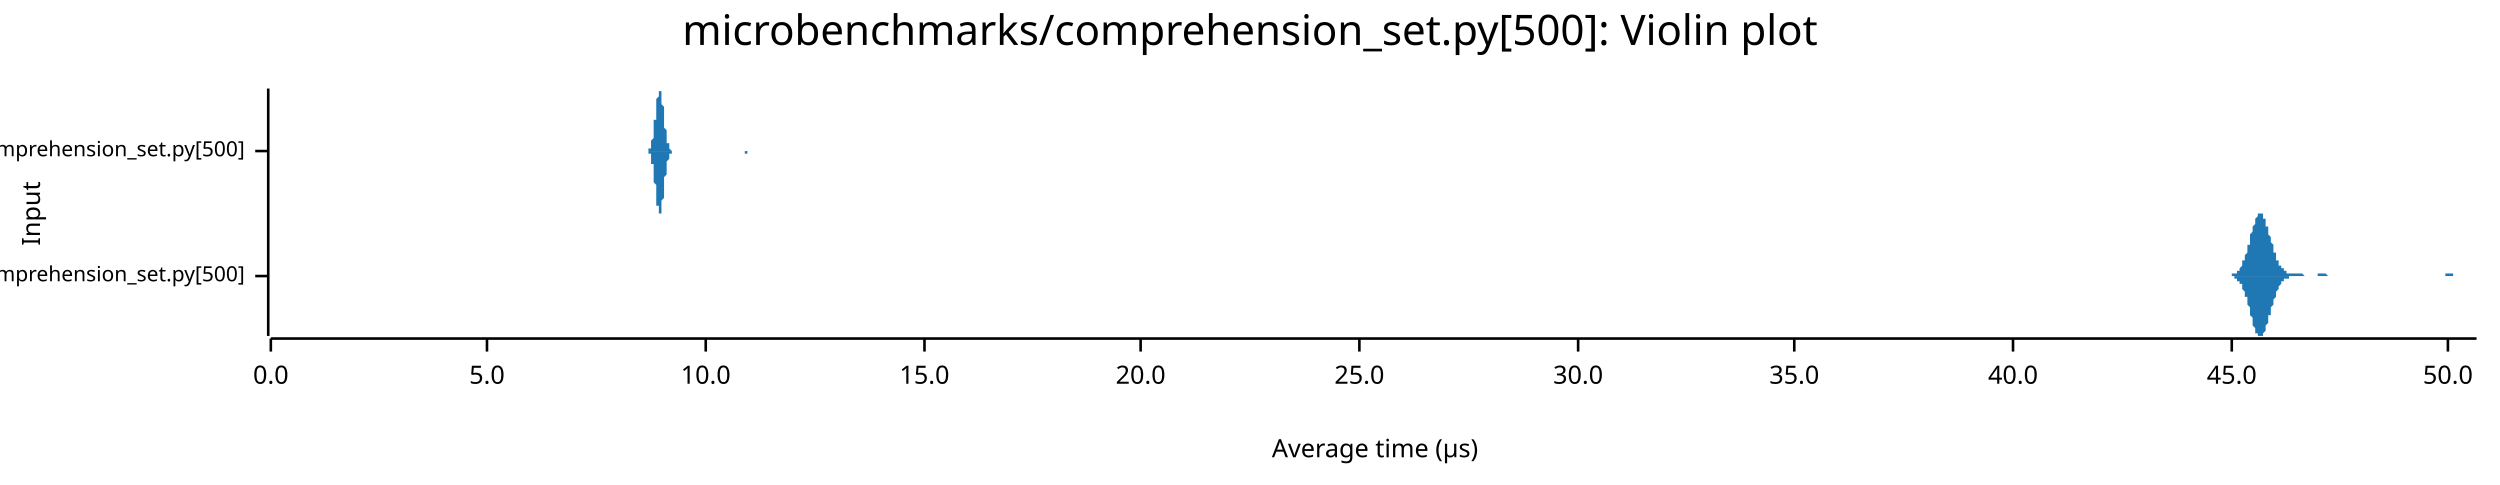
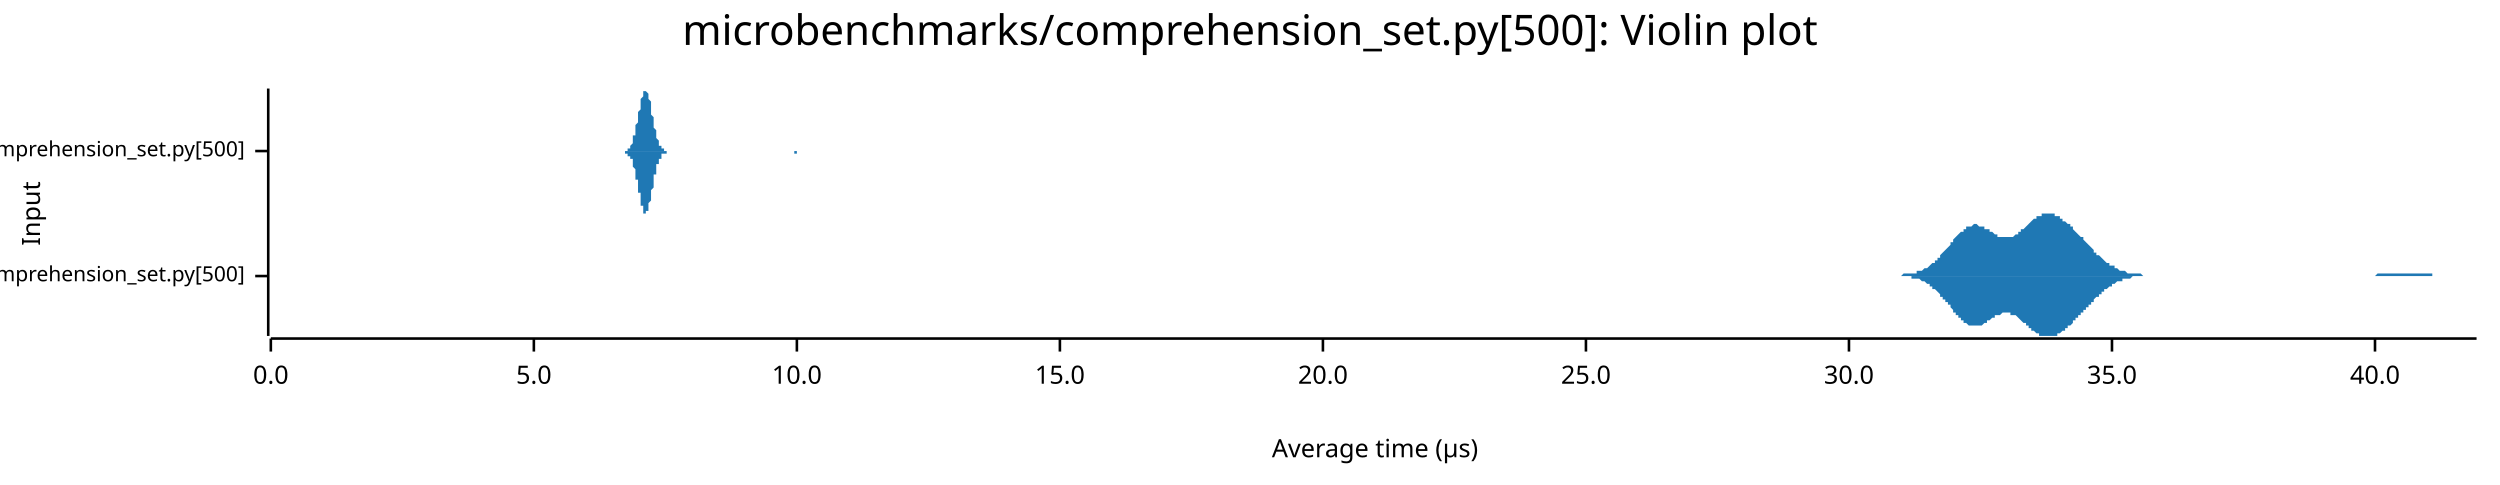
<svg xmlns="http://www.w3.org/2000/svg" width="960" height="186" viewBox="0 0 960 186">
  <text x="480" y="5" dy="0.76em" text-anchor="middle" font-family="sans-serif" font-size="16.129" opacity="1" fill="#000000">
microbenchmarks/comprehension_set.py[500]: Violin plot
</text>
  <text x="8" y="82" dy="0.76em" text-anchor="middle" font-family="sans-serif" font-size="9.677" opacity="1" fill="#000000" transform="rotate(270, 8, 82)">
Input
</text>
  <text x="528" y="178" dy="-0.5ex" text-anchor="middle" font-family="sans-serif" font-size="9.677" opacity="1" fill="#000000">
Average time (µs)
</text>
  <polyline fill="none" opacity="1" stroke="#000000" stroke-width="1" points="103,34 103,129 " />
  <text x="94" y="106" dy="0.5ex" text-anchor="end" font-family="sans-serif" font-size="8.065" opacity="1" fill="#000000">
microbenchmarks/rustpython/comprehension_set.py[500]
</text>
  <polyline fill="none" opacity="1" stroke="#000000" stroke-width="1" points="98,106 103,106 " />
  <text x="94" y="58" dy="0.5ex" text-anchor="end" font-family="sans-serif" font-size="8.065" opacity="1" fill="#000000">
microbenchmarks/cpython/comprehension_set.py[500]
</text>
  <polyline fill="none" opacity="1" stroke="#000000" stroke-width="1" points="98,58 103,58 " />
  <polyline fill="none" opacity="1" stroke="#000000" stroke-width="1" points="104,130 951,130 " />
  <text x="104" y="140" dy="0.76em" text-anchor="middle" font-family="sans-serif" font-size="9.677" opacity="1" fill="#000000">
0.0
</text>
  <polyline fill="none" opacity="1" stroke="#000000" stroke-width="1" points="104,130 104,135 " />
-   <text x="187" y="140" dy="0.76em" text-anchor="middle" font-family="sans-serif" font-size="9.677" opacity="1" fill="#000000">
+   <text x="205" y="140" dy="0.76em" text-anchor="middle" font-family="sans-serif" font-size="9.677" opacity="1" fill="#000000">
5.0
</text>
-   <polyline fill="none" opacity="1" stroke="#000000" stroke-width="1" points="187,130 187,135 " />
-   <text x="271" y="140" dy="0.76em" text-anchor="middle" font-family="sans-serif" font-size="9.677" opacity="1" fill="#000000">
+   <polyline fill="none" opacity="1" stroke="#000000" stroke-width="1" points="205,130 205,135 " />
+   <text x="306" y="140" dy="0.76em" text-anchor="middle" font-family="sans-serif" font-size="9.677" opacity="1" fill="#000000">
10.0
</text>
-   <polyline fill="none" opacity="1" stroke="#000000" stroke-width="1" points="271,130 271,135 " />
-   <text x="355" y="140" dy="0.76em" text-anchor="middle" font-family="sans-serif" font-size="9.677" opacity="1" fill="#000000">
+   <polyline fill="none" opacity="1" stroke="#000000" stroke-width="1" points="306,130 306,135 " />
+   <text x="407" y="140" dy="0.76em" text-anchor="middle" font-family="sans-serif" font-size="9.677" opacity="1" fill="#000000">
15.0
</text>
-   <polyline fill="none" opacity="1" stroke="#000000" stroke-width="1" points="355,130 355,135 " />
-   <text x="438" y="140" dy="0.76em" text-anchor="middle" font-family="sans-serif" font-size="9.677" opacity="1" fill="#000000">
+   <polyline fill="none" opacity="1" stroke="#000000" stroke-width="1" points="407,130 407,135 " />
+   <text x="508" y="140" dy="0.76em" text-anchor="middle" font-family="sans-serif" font-size="9.677" opacity="1" fill="#000000">
20.0
</text>
-   <polyline fill="none" opacity="1" stroke="#000000" stroke-width="1" points="438,130 438,135 " />
-   <text x="522" y="140" dy="0.76em" text-anchor="middle" font-family="sans-serif" font-size="9.677" opacity="1" fill="#000000">
+   <polyline fill="none" opacity="1" stroke="#000000" stroke-width="1" points="508,130 508,135 " />
+   <text x="609" y="140" dy="0.76em" text-anchor="middle" font-family="sans-serif" font-size="9.677" opacity="1" fill="#000000">
25.0
</text>
-   <polyline fill="none" opacity="1" stroke="#000000" stroke-width="1" points="522,130 522,135 " />
-   <text x="606" y="140" dy="0.76em" text-anchor="middle" font-family="sans-serif" font-size="9.677" opacity="1" fill="#000000">
+   <polyline fill="none" opacity="1" stroke="#000000" stroke-width="1" points="609,130 609,135 " />
+   <text x="710" y="140" dy="0.76em" text-anchor="middle" font-family="sans-serif" font-size="9.677" opacity="1" fill="#000000">
30.0
</text>
-   <polyline fill="none" opacity="1" stroke="#000000" stroke-width="1" points="606,130 606,135 " />
-   <text x="689" y="140" dy="0.76em" text-anchor="middle" font-family="sans-serif" font-size="9.677" opacity="1" fill="#000000">
+   <polyline fill="none" opacity="1" stroke="#000000" stroke-width="1" points="710,130 710,135 " />
+   <text x="811" y="140" dy="0.76em" text-anchor="middle" font-family="sans-serif" font-size="9.677" opacity="1" fill="#000000">
35.0
</text>
-   <polyline fill="none" opacity="1" stroke="#000000" stroke-width="1" points="689,130 689,135 " />
-   <text x="773" y="140" dy="0.76em" text-anchor="middle" font-family="sans-serif" font-size="9.677" opacity="1" fill="#000000">
+   <polyline fill="none" opacity="1" stroke="#000000" stroke-width="1" points="811,130 811,135 " />
+   <text x="912" y="140" dy="0.76em" text-anchor="middle" font-family="sans-serif" font-size="9.677" opacity="1" fill="#000000">
40.0
</text>
-   <polyline fill="none" opacity="1" stroke="#000000" stroke-width="1" points="773,130 773,135 " />
-   <text x="857" y="140" dy="0.76em" text-anchor="middle" font-family="sans-serif" font-size="9.677" opacity="1" fill="#000000">
- 45.0
- </text>
-   <polyline fill="none" opacity="1" stroke="#000000" stroke-width="1" points="857,130 857,135 " />
-   <text x="940" y="140" dy="0.76em" text-anchor="middle" font-family="sans-serif" font-size="9.677" opacity="1" fill="#000000">
- 50.0
- </text>
-   <polyline fill="none" opacity="1" stroke="#000000" stroke-width="1" points="940,130 940,135 " />
-   <polygon opacity="1" fill="#1F78B4" points="855,106 855,106 855,106 855,106 855,106 856,106 856,106 856,106 856,106 856,106 857,106 857,105 857,105 857,105 857,105 858,105 858,105 858,105 858,105 858,105 859,105 859,105 859,104 859,104 859,104 859,104 860,104 860,103 860,103 860,103 860,103 861,102 861,102 861,101 861,101 861,100 862,100 862,99 862,99 862,98 862,98 863,97 863,96 863,96 863,95 863,94 864,94 864,93 864,92 864,91 864,91 864,90 865,89 865,89 865,88 865,87 865,87 866,86 866,85 866,85 866,84 866,84 867,83 867,83 867,83 867,82 867,82 868,82 868,82 868,82 868,82 868,82 869,82 869,83 869,83 869,83 869,84 869,84 870,84 870,85 870,85 870,86 870,87 871,87 871,88 871,89 871,89 871,90 872,91 872,91 872,92 872,93 872,93 873,94 873,95 873,95 873,96 873,97 874,97 874,98 874,98 874,99 874,99 874,100 875,100 875,101 875,101 875,101 875,102 876,102 876,102 876,103 876,103 876,103 877,103 877,104 877,104 877,104 877,104 878,104 878,104 878,104 878,105 878,105 879,105 879,105 879,105 879,105 879,105 879,105 880,105 880,105 880,105 880,105 880,105 881,105 881,105 881,105 881,105 881,105 882,105 882,105 882,105 882,105 882,105 883,105 883,105 883,105 883,105 883,105 883,105 884,105 884,105 884,105 884,105 884,105 885,106 885,106 885,106 885,106 885,106 886,106 886,106 886,106 886,106 886,106 887,106 887,106 887,106 887,106 887,106 888,106 888,106 888,106 888,106 888,106 888,106 889,106 889,106 889,106 889,106 889,106 890,106 890,105 890,105 890,105 890,105 891,105 891,105 891,105 891,105 891,105 892,105 892,105 892,105 892,105 892,105 893,105 893,105 893,105 893,105 893,105 893,105 894,106 894,106 894,106 894,106 894,106 895,106 895,106 895,106 895,106 895,106 896,106 896,106 896,106 896,106 896,106 897,106 897,106 897,106 897,106 897,106 898,106 898,106 898,106 898,106 898,106 898,106 899,106 899,106 899,106 899,106 899,106 900,106 900,106 900,106 900,106 900,106 901,106 901,106 901,106 901,106 901,106 902,106 902,106 902,106 902,106 902,106 903,106 903,106 903,106 903,106 903,106 903,106 904,106 904,106 904,106 904,106 904,106 905,106 905,106 905,106 905,106 905,106 906,106 906,106 906,106 906,106 906,106 907,106 907,106 907,106 907,106 907,106 907,106 908,106 908,106 908,106 908,106 908,106 909,106 909,106 909,106 909,106 909,106 910,106 910,106 910,106 910,106 910,106 911,106 911,106 911,106 911,106 911,106 912,106 912,106 912,106 912,106 912,106 912,106 913,106 913,106 913,106 913,106 913,106 914,106 914,106 914,106 914,106 914,106 915,106 915,106 915,106 915,106 915,106 916,106 916,106 916,106 916,106 916,106 917,106 917,106 917,106 917,106 917,106 917,106 918,106 918,106 918,106 918,106 918,106 919,106 919,106 919,106 919,106 919,106 920,106 920,106 920,106 920,106 920,106 921,106 921,106 921,106 921,106 921,106 922,106 922,106 922,106 922,106 922,106 922,106 923,106 923,106 923,106 923,106 923,106 924,106 924,106 924,106 924,106 924,106 925,106 925,106 925,106 925,106 925,106 926,106 926,106 926,106 926,106 926,106 927,106 927,106 927,106 927,106 927,106 927,106 928,106 928,106 928,106 928,106 928,106 929,106 929,106 929,106 929,106 929,106 930,106 930,106 930,106 930,106 930,106 931,106 931,106 931,106 931,106 931,106 931,106 932,106 932,106 932,106 932,106 932,106 933,106 933,106 933,106 933,106 933,106 934,106 934,106 934,106 934,106 934,106 935,106 935,106 935,106 935,106 935,106 936,106 936,106 936,106 936,106 936,106 936,106 937,106 937,106 937,106 937,106 937,106 938,106 938,106 938,106 938,106 938,106 939,106 939,106 939,105 939,105 939,105 940,105 940,105 940,105 940,105 940,105 941,105 941,105 941,105 941,105 941,105 941,105 942,105 942,105 942,105 942,106 942,106 943,106 943,106 943,106 943,106 943,106 944,106 944,106 944,106 944,106 944,106 945,106 945,106 945,106 945,106 945,106 946,106 946,106 946,106 946,106 946,106 946,106 947,106 947,106 947,106 947,106 947,106 948,106 948,106 948,106 948,106 948,106 949,106 949,106 949,106 949,106 949,106 950,106 950,106 950,106 950,106 950,106 951,106 951,106 855,106 " />
-   <polygon opacity="1" fill="#1F78B4" points="855,106 855,106 855,106 855,106 855,106 856,106 856,106 856,106 856,106 856,106 857,106 857,106 857,106 857,106 857,106 858,106 858,106 858,106 858,107 858,107 859,107 859,107 859,107 859,107 859,107 859,108 860,108 860,108 860,108 860,109 860,109 861,109 861,110 861,110 861,111 861,111 862,112 862,112 862,113 862,113 862,114 863,114 863,115 863,116 863,116 863,117 864,118 864,119 864,119 864,120 864,121 864,121 865,122 865,123 865,124 865,124 865,125 866,126 866,126 866,127 866,127 866,128 867,128 867,129 867,129 867,129 867,129 868,129 868,129 868,129 868,129 868,129 869,129 869,129 869,129 869,128 869,128 869,128 870,127 870,127 870,126 870,125 870,125 871,124 871,124 871,123 871,122 871,121 872,121 872,120 872,119 872,119 872,118 873,117 873,117 873,116 873,115 873,115 874,114 874,114 874,113 874,113 874,112 874,112 875,111 875,111 875,110 875,110 875,110 876,109 876,109 876,109 876,109 876,108 877,108 877,108 877,108 877,108 877,107 878,107 878,107 878,107 878,107 878,107 879,107 879,107 879,107 879,107 879,106 879,106 880,106 880,106 880,106 880,106 880,106 881,106 881,106 881,106 881,106 881,106 882,106 882,106 882,106 882,106 882,106 883,106 883,106 883,106 883,106 883,106 883,106 884,106 884,106 884,106 884,106 884,106 885,106 885,106 885,106 885,106 885,106 886,106 886,106 886,106 886,106 886,106 887,106 887,106 887,106 887,106 887,106 888,106 888,106 888,106 888,106 888,106 888,106 889,106 889,106 889,106 889,106 889,106 890,106 890,106 890,106 890,106 890,106 891,106 891,106 891,106 891,106 891,106 892,106 892,106 892,106 892,106 892,106 893,106 893,106 893,106 893,106 893,106 893,106 894,106 894,106 894,106 894,106 894,106 895,106 895,106 895,106 895,106 895,106 896,106 896,106 896,106 896,106 896,106 897,106 897,106 897,106 897,106 897,106 898,106 898,106 898,106 898,106 898,106 898,106 899,106 899,106 899,106 899,106 899,106 900,106 900,106 900,106 900,106 900,106 901,106 901,106 901,106 901,106 901,106 902,106 902,106 902,106 902,106 902,106 903,106 903,106 903,106 903,106 903,106 903,106 904,106 904,106 904,106 904,106 904,106 905,106 905,106 905,106 905,106 905,106 906,106 906,106 906,106 906,106 906,106 907,106 907,106 907,106 907,106 907,106 907,106 908,106 908,106 908,106 908,106 908,106 909,106 909,106 909,106 909,106 909,106 910,106 910,106 910,106 910,106 910,106 911,106 911,106 911,106 911,106 911,106 912,106 912,106 912,106 912,106 912,106 912,106 913,106 913,106 913,106 913,106 913,106 914,106 914,106 914,106 914,106 914,106 915,106 915,106 915,106 915,106 915,106 916,106 916,106 916,106 916,106 916,106 917,106 917,106 917,106 917,106 917,106 917,106 918,106 918,106 918,106 918,106 918,106 919,106 919,106 919,106 919,106 919,106 920,106 920,106 920,106 920,106 920,106 921,106 921,106 921,106 921,106 921,106 922,106 922,106 922,106 922,106 922,106 922,106 923,106 923,106 923,106 923,106 923,106 924,106 924,106 924,106 924,106 924,106 925,106 925,106 925,106 925,106 925,106 926,106 926,106 926,106 926,106 926,106 927,106 927,106 927,106 927,106 927,106 927,106 928,106 928,106 928,106 928,106 928,106 929,106 929,106 929,106 929,106 929,106 930,106 930,106 930,106 930,106 930,106 931,106 931,106 931,106 931,106 931,106 931,106 932,106 932,106 932,106 932,106 932,106 933,106 933,106 933,106 933,106 933,106 934,106 934,106 934,106 934,106 934,106 935,106 935,106 935,106 935,106 935,106 936,106 936,106 936,106 936,106 936,106 936,106 937,106 937,106 937,106 937,106 937,106 938,106 938,106 938,106 938,106 938,106 939,106 939,106 939,106 939,106 939,106 940,106 940,106 940,106 940,106 940,106 941,106 941,106 941,106 941,106 941,106 941,106 942,106 942,106 942,106 942,106 942,106 943,106 943,106 943,106 943,106 943,106 944,106 944,106 944,106 944,106 944,106 945,106 945,106 945,106 945,106 945,106 946,106 946,106 946,106 946,106 946,106 946,106 947,106 947,106 947,106 947,106 947,106 948,106 948,106 948,106 948,106 948,106 949,106 949,106 949,106 949,106 949,106 950,106 950,106 950,106 950,106 950,106 951,106 951,106 855,106 " />
-   <polygon opacity="1" fill="#1F78B4" points="248,58 248,58 248,58 248,58 248,58 248,58 248,58 248,58 248,58 248,58 249,58 249,58 249,58 249,58 249,58 249,58 249,58 249,58 249,57 249,57 249,57 250,57 250,57 250,57 250,56 250,56 250,56 250,56 250,55 250,55 250,55 250,54 250,54 251,53 251,53 251,52 251,52 251,51 251,51 251,50 251,49 251,49 251,48 251,47 251,46 252,46 252,45 252,44 252,43 252,43 252,42 252,41 252,40 252,40 252,39 252,38 252,38 253,37 253,37 253,36 253,36 253,35 253,35 253,35 253,35 253,35 253,34 253,35 254,35 254,35 254,35 254,35 254,36 254,36 254,37 254,37 254,38 254,39 254,39 254,40 255,41 255,41 255,42 255,43 255,44 255,44 255,45 255,46 255,47 255,48 255,48 255,49 256,50 256,50 256,51 256,52 256,52 256,53 256,53 256,54 256,54 256,54 256,55 257,55 257,56 257,56 257,56 257,56 257,57 257,57 257,57 257,57 257,57 257,57 257,57 258,58 258,58 258,58 258,58 258,58 258,58 258,58 258,58 258,58 258,58 258,58 258,58 259,58 259,58 259,58 259,58 259,58 259,58 259,58 259,58 259,58 259,58 259,58 259,58 260,58 260,58 260,58 260,58 260,58 260,58 260,58 260,58 260,58 260,58 260,58 261,58 261,58 261,58 261,58 261,58 261,58 261,58 261,58 261,58 261,58 261,58 261,58 262,58 262,58 262,58 262,58 262,58 262,58 262,58 262,58 262,58 262,58 262,58 262,58 263,58 263,58 263,58 263,58 263,58 263,58 263,58 263,58 263,58 263,58 263,58 264,58 264,58 264,58 264,58 264,58 264,58 264,58 264,58 264,58 264,58 264,58 264,58 265,58 265,58 265,58 265,58 265,58 265,58 265,58 265,58 265,58 265,58 265,58 265,58 266,58 266,58 266,58 266,58 266,58 266,58 266,58 266,58 266,58 266,58 266,58 266,58 267,58 267,58 267,58 267,58 267,58 267,58 267,58 267,58 267,58 267,58 267,58 268,58 268,58 268,58 268,58 268,58 268,58 268,58 268,58 268,58 268,58 268,58 268,58 269,58 269,58 269,58 269,58 269,58 269,58 269,58 269,58 269,58 269,58 269,58 269,58 270,58 270,58 270,58 270,58 270,58 270,58 270,58 270,58 270,58 270,58 270,58 271,58 271,58 271,58 271,58 271,58 271,58 271,58 271,58 271,58 271,58 271,58 271,58 272,58 272,58 272,58 272,58 272,58 272,58 272,58 272,58 272,58 272,58 272,58 272,58 273,58 273,58 273,58 273,58 273,58 273,58 273,58 273,58 273,58 273,58 273,58 273,58 274,58 274,58 274,58 274,58 274,58 274,58 274,58 274,58 274,58 274,58 274,58 275,58 275,58 275,58 275,58 275,58 275,58 275,58 275,58 275,58 275,58 275,58 275,58 276,58 276,58 276,58 276,58 276,58 276,58 276,58 276,58 276,58 276,58 276,58 276,58 277,58 277,58 277,58 277,58 277,58 277,58 277,58 277,58 277,58 277,58 277,58 278,58 278,58 278,58 278,58 278,58 278,58 278,58 278,58 278,58 278,58 278,58 278,58 279,58 279,58 279,58 279,58 279,58 279,58 279,58 279,58 279,58 279,58 279,58 279,58 280,58 280,58 280,58 280,58 280,58 280,58 280,58 280,58 280,58 280,58 280,58 280,58 281,58 281,58 281,58 281,58 281,58 281,58 281,58 281,58 281,58 281,58 281,58 282,58 282,58 282,58 282,58 282,58 282,58 282,58 282,58 282,58 282,58 282,58 282,58 283,58 283,58 283,58 283,58 283,58 283,58 283,58 283,58 283,58 283,58 283,58 283,58 284,58 284,58 284,58 284,58 284,58 284,58 284,58 284,58 284,58 284,58 284,58 285,58 285,58 285,58 285,58 285,58 285,58 285,58 285,58 285,58 285,58 285,58 285,58 286,58 286,58 286,58 286,58 286,58 286,58 286,58 286,58 286,58 286,58 286,58 286,58 287,58 287,58 287,58 287,58 287,58 287,58 287,58 287,58 287,58 287,58 287,58 288,58 288,58 288,58 288,58 288,58 288,58 288,58 288,58 288,58 288,58 288,58 288,58 289,58 289,58 289,58 289,58 289,58 289,58 289,58 289,58 289,58 289,58 289,58 289,58 290,58 290,58 290,58 290,58 290,58 290,58 290,58 290,58 290,58 290,58 290,58 248,58 " />
-   <polygon opacity="1" fill="#1F78B4" points="248,58 248,58 248,58 248,58 248,58 248,58 248,58 248,58 248,58 248,58 249,58 249,59 249,59 249,59 249,59 249,59 249,59 249,59 249,59 249,59 249,59 250,59 250,60 250,60 250,60 250,60 250,61 250,61 250,61 250,61 250,62 250,62 250,63 251,63 251,64 251,64 251,65 251,65 251,66 251,66 251,67 251,68 251,69 251,69 251,70 252,71 252,72 252,72 252,73 252,74 252,75 252,75 252,76 252,77 252,78 252,78 252,79 253,79 253,80 253,80 253,81 253,81 253,81 253,82 253,82 253,82 253,82 253,82 254,82 254,82 254,81 254,81 254,81 254,80 254,80 254,79 254,79 254,78 254,77 254,77 255,76 255,75 255,74 255,74 255,73 255,72 255,71 255,70 255,70 255,69 255,68 255,68 256,67 256,66 256,66 256,65 256,64 256,64 256,63 256,63 256,62 256,62 256,62 257,61 257,61 257,61 257,60 257,60 257,60 257,60 257,60 257,59 257,59 257,59 257,59 258,59 258,59 258,59 258,59 258,59 258,59 258,59 258,58 258,58 258,58 258,58 258,58 259,58 259,58 259,58 259,58 259,58 259,58 259,58 259,58 259,58 259,58 259,58 259,58 260,58 260,58 260,58 260,58 260,58 260,58 260,58 260,58 260,58 260,58 260,58 261,58 261,58 261,58 261,58 261,58 261,58 261,58 261,58 261,58 261,58 261,58 261,58 262,58 262,58 262,58 262,58 262,58 262,58 262,58 262,58 262,58 262,58 262,58 262,58 263,58 263,58 263,58 263,58 263,58 263,58 263,58 263,58 263,58 263,58 263,58 264,58 264,58 264,58 264,58 264,58 264,58 264,58 264,58 264,58 264,58 264,58 264,58 265,58 265,58 265,58 265,58 265,58 265,58 265,58 265,58 265,58 265,58 265,58 265,58 266,58 266,58 266,58 266,58 266,58 266,58 266,58 266,58 266,58 266,58 266,58 266,58 267,58 267,58 267,58 267,58 267,58 267,58 267,58 267,58 267,58 267,58 267,58 268,58 268,58 268,58 268,58 268,58 268,58 268,58 268,58 268,58 268,58 268,58 268,58 269,58 269,58 269,58 269,58 269,58 269,58 269,58 269,58 269,58 269,58 269,58 269,58 270,58 270,58 270,58 270,58 270,58 270,58 270,58 270,58 270,58 270,58 270,58 271,58 271,58 271,58 271,58 271,58 271,58 271,58 271,58 271,58 271,58 271,58 271,58 272,58 272,58 272,58 272,58 272,58 272,58 272,58 272,58 272,58 272,58 272,58 272,58 273,58 273,58 273,58 273,58 273,58 273,58 273,58 273,58 273,58 273,58 273,58 273,58 274,58 274,58 274,58 274,58 274,58 274,58 274,58 274,58 274,58 274,58 274,58 275,58 275,58 275,58 275,58 275,58 275,58 275,58 275,58 275,58 275,58 275,58 275,58 276,58 276,58 276,58 276,58 276,58 276,58 276,58 276,58 276,58 276,58 276,58 276,58 277,58 277,58 277,58 277,58 277,58 277,58 277,58 277,58 277,58 277,58 277,58 278,58 278,58 278,58 278,58 278,58 278,58 278,58 278,58 278,58 278,58 278,58 278,58 279,58 279,58 279,58 279,58 279,58 279,58 279,58 279,58 279,58 279,58 279,58 279,58 280,58 280,58 280,58 280,58 280,58 280,58 280,58 280,58 280,58 280,58 280,58 280,58 281,58 281,58 281,58 281,58 281,58 281,58 281,58 281,58 281,58 281,58 281,58 282,58 282,58 282,58 282,58 282,58 282,58 282,58 282,58 282,58 282,58 282,58 282,58 283,58 283,58 283,58 283,58 283,58 283,58 283,58 283,58 283,58 283,58 283,58 283,58 284,58 284,58 284,58 284,58 284,58 284,58 284,58 284,58 284,58 284,58 284,58 285,58 285,58 285,58 285,58 285,58 285,58 285,58 285,58 285,58 285,58 285,58 285,58 286,58 286,59 286,59 286,59 286,59 286,59 286,59 286,59 286,59 286,59 286,59 286,59 287,59 287,58 287,58 287,58 287,58 287,58 287,58 287,58 287,58 287,58 287,58 288,58 288,58 288,58 288,58 288,58 288,58 288,58 288,58 288,58 288,58 288,58 288,58 289,58 289,58 289,58 289,58 289,58 289,58 289,58 289,58 289,58 289,58 289,58 289,58 290,58 290,58 290,58 290,58 290,58 290,58 290,58 290,58 290,58 290,58 290,58 248,58 " />
+   <polyline fill="none" opacity="1" stroke="#000000" stroke-width="1" points="912,130 912,135 " />
+   <polygon opacity="1" fill="#1F78B4" points="728,106 728,106 729,106 729,106 729,106 730,106 730,106 731,105 731,105 732,105 732,105 733,105 733,105 733,105 734,105 734,105 735,105 735,105 736,105 736,104 737,104 737,104 737,104 738,104 738,104 739,103 739,103 740,103 740,103 741,102 741,102 741,102 742,101 742,101 743,101 743,100 744,100 744,99 745,99 745,98 745,98 746,97 746,97 747,96 747,96 748,95 748,95 749,94 749,93 750,93 750,92 750,92 751,91 751,91 752,90 752,90 753,89 753,89 754,89 754,88 754,88 755,88 755,87 756,87 756,87 757,87 757,87 758,86 758,86 758,86 759,86 759,86 760,87 760,87 761,87 761,87 762,87 762,87 762,88 763,88 763,88 764,88 764,89 765,89 765,89 766,90 766,90 766,90 767,90 767,91 768,91 768,91 769,91 769,91 770,91 770,91 770,91 771,91 771,91 772,91 772,91 773,91 773,91 774,90 774,90 775,90 775,89 775,89 776,89 776,88 777,88 777,88 778,87 778,87 779,86 779,86 779,86 780,85 780,85 781,84 781,84 782,84 782,83 783,83 783,83 783,83 784,83 784,82 785,82 785,82 786,82 786,82 787,82 787,82 787,82 788,82 788,82 789,82 789,83 790,83 790,83 791,83 791,84 791,84 792,84 792,85 793,85 793,85 794,86 794,86 795,86 795,87 796,87 796,88 796,88 797,89 797,89 798,90 798,90 799,91 799,91 800,91 800,92 800,92 801,93 801,93 802,94 802,94 803,95 803,95 804,96 804,96 804,97 805,97 805,98 806,98 806,98 807,99 807,99 808,100 808,100 808,100 809,101 809,101 810,101 810,102 811,102 811,102 812,102 812,103 812,103 813,103 813,103 814,104 814,104 815,104 815,104 816,104 816,104 817,105 817,105 817,105 818,105 818,105 819,105 819,105 820,105 820,105 821,105 821,105 821,105 822,105 822,105 823,106 823,106 824,106 824,106 825,106 825,106 825,106 826,106 826,106 827,106 827,106 828,106 828,106 829,106 829,106 829,106 830,106 830,106 831,106 831,106 832,106 832,106 833,106 833,106 833,106 834,106 834,106 835,106 835,106 836,106 836,106 837,106 837,106 837,106 838,106 838,106 839,106 839,106 840,106 840,106 841,106 841,106 842,106 842,106 842,106 843,106 843,106 844,106 844,106 845,106 845,106 846,106 846,106 846,106 847,106 847,106 848,106 848,106 849,106 849,106 850,106 850,106 850,106 851,106 851,106 852,106 852,106 853,106 853,106 854,106 854,106 854,106 855,106 855,106 856,106 856,106 857,106 857,106 858,106 858,106 858,106 859,106 859,106 860,106 860,106 861,106 861,106 862,106 862,106 863,106 863,106 863,106 864,106 864,106 865,106 865,106 866,106 866,106 867,106 867,106 867,106 868,106 868,106 869,106 869,106 870,106 870,106 871,106 871,106 871,106 872,106 872,106 873,106 873,106 874,106 874,106 875,106 875,106 875,106 876,106 876,106 877,106 877,106 878,106 878,106 879,106 879,106 879,106 880,106 880,106 881,106 881,106 882,106 882,106 883,106 883,106 884,106 884,106 884,106 885,106 885,106 886,106 886,106 887,106 887,106 888,106 888,106 888,106 889,106 889,106 890,106 890,106 891,106 891,106 892,106 892,106 892,106 893,106 893,106 894,106 894,106 895,106 895,106 896,106 896,106 896,106 897,106 897,106 898,106 898,106 899,106 899,106 900,106 900,106 900,106 901,106 901,106 902,106 902,106 903,106 903,106 904,106 904,106 904,106 905,106 905,106 906,106 906,106 907,106 907,106 908,106 908,106 909,106 909,106 909,106 910,106 910,106 911,106 911,106 912,106 912,106 913,105 913,105 913,105 914,105 914,105 915,105 915,105 916,105 916,105 917,105 917,105 917,105 918,105 918,105 919,105 919,105 920,105 920,105 921,105 921,105 921,105 922,105 922,105 923,105 923,105 924,105 924,105 925,105 925,105 925,105 926,105 926,105 927,105 927,105 928,105 928,105 929,105 929,105 930,105 930,105 930,105 931,105 931,105 932,105 932,105 933,105 933,105 934,105 934,106 934,106 935,106 935,106 936,106 936,106 937,106 937,106 938,106 938,106 938,106 939,106 939,106 940,106 940,106 941,106 941,106 942,106 942,106 942,106 943,106 943,106 944,106 944,106 945,106 945,106 946,106 946,106 946,106 947,106 947,106 948,106 948,106 949,106 949,106 950,106 950,106 951,106 951,106 728,106 " />
+   <polygon opacity="1" fill="#1F78B4" points="728,106 728,106 729,106 729,106 729,106 730,106 730,106 731,106 731,106 732,106 732,106 733,106 733,106 733,106 734,106 734,107 735,107 735,107 736,107 736,107 737,107 737,107 737,107 738,108 738,108 739,108 739,108 740,109 740,109 741,109 741,109 741,110 742,110 742,111 743,111 743,111 744,112 744,112 745,113 745,113 745,114 746,114 746,115 747,115 747,116 748,116 748,117 749,117 749,118 750,119 750,119 750,120 751,120 751,121 752,121 752,122 753,122 753,123 754,123 754,123 754,124 755,124 755,124 756,125 756,125 757,125 757,125 758,125 758,125 758,125 759,125 759,125 760,125 760,125 761,125 761,125 762,124 762,124 762,124 763,124 763,123 764,123 764,123 765,122 765,122 766,122 766,122 766,121 767,121 767,121 768,121 768,121 769,120 769,120 770,120 770,120 770,120 771,120 771,120 772,120 772,121 773,121 773,121 774,121 774,121 775,122 775,122 775,122 776,123 776,123 777,124 777,124 778,124 778,125 779,125 779,126 779,126 780,126 780,127 781,127 781,127 782,128 782,128 783,128 783,129 783,129 784,129 784,129 785,129 785,129 786,129 786,129 787,129 787,129 787,129 788,129 788,129 789,129 789,129 790,129 790,128 791,128 791,128 791,128 792,127 792,127 793,127 793,126 794,126 794,125 795,125 795,125 796,124 796,124 796,123 797,123 797,122 798,122 798,121 799,121 799,120 800,120 800,120 800,119 801,119 801,118 802,118 802,117 803,117 803,116 804,116 804,115 804,115 805,114 805,114 806,114 806,113 807,113 807,112 808,112 808,112 808,111 809,111 809,111 810,110 810,110 811,110 811,109 812,109 812,109 812,109 813,108 813,108 814,108 814,108 815,108 815,107 816,107 816,107 817,107 817,107 817,107 818,107 818,107 819,106 819,106 820,106 820,106 821,106 821,106 821,106 822,106 822,106 823,106 823,106 824,106 824,106 825,106 825,106 825,106 826,106 826,106 827,106 827,106 828,106 828,106 829,106 829,106 829,106 830,106 830,106 831,106 831,106 832,106 832,106 833,106 833,106 833,106 834,106 834,106 835,106 835,106 836,106 836,106 837,106 837,106 837,106 838,106 838,106 839,106 839,106 840,106 840,106 841,106 841,106 842,106 842,106 842,106 843,106 843,106 844,106 844,106 845,106 845,106 846,106 846,106 846,106 847,106 847,106 848,106 848,106 849,106 849,106 850,106 850,106 850,106 851,106 851,106 852,106 852,106 853,106 853,106 854,106 854,106 854,106 855,106 855,106 856,106 856,106 857,106 857,106 858,106 858,106 858,106 859,106 859,106 860,106 860,106 861,106 861,106 862,106 862,106 863,106 863,106 863,106 864,106 864,106 865,106 865,106 866,106 866,106 867,106 867,106 867,106 868,106 868,106 869,106 869,106 870,106 870,106 871,106 871,106 871,106 872,106 872,106 873,106 873,106 874,106 874,106 875,106 875,106 875,106 876,106 876,106 877,106 877,106 878,106 878,106 879,106 879,106 879,106 880,106 880,106 881,106 881,106 882,106 882,106 883,106 883,106 884,106 884,106 884,106 885,106 885,106 886,106 886,106 887,106 887,106 888,106 888,106 888,106 889,106 889,106 890,106 890,106 891,106 891,106 892,106 892,106 892,106 893,106 893,106 894,106 894,106 895,106 895,106 896,106 896,106 896,106 897,106 897,106 898,106 898,106 899,106 899,106 900,106 900,106 900,106 901,106 901,106 902,106 902,106 903,106 903,106 904,106 904,106 904,106 905,106 905,106 906,106 906,106 907,106 907,106 908,106 908,106 909,106 909,106 909,106 910,106 910,106 911,106 911,106 912,106 912,106 913,106 913,106 913,106 914,106 914,106 915,106 915,106 916,106 916,106 917,106 917,106 917,106 918,106 918,106 919,106 919,106 920,106 920,106 921,106 921,106 921,106 922,106 922,106 923,106 923,106 924,106 924,106 925,106 925,106 925,106 926,106 926,106 927,106 927,106 928,106 928,106 929,106 929,106 930,106 930,106 930,106 931,106 931,106 932,106 932,106 933,106 933,106 934,106 934,106 934,106 935,106 935,106 936,106 936,106 937,106 937,106 938,106 938,106 938,106 939,106 939,106 940,106 940,106 941,106 941,106 942,106 942,106 942,106 943,106 943,106 944,106 944,106 945,106 945,106 946,106 946,106 946,106 947,106 947,106 948,106 948,106 949,106 949,106 950,106 950,106 951,106 951,106 728,106 " />
+   <polygon opacity="1" fill="#1F78B4" points="239,58 239,58 239,58 239,58 239,58 239,58 239,58 240,58 240,58 240,58 240,58 240,58 240,58 240,58 241,58 241,58 241,58 241,57 241,57 241,57 241,57 242,57 242,57 242,56 242,56 242,56 242,56 243,55 243,55 243,54 243,54 243,54 243,53 243,52 244,52 244,51 244,51 244,50 244,49 244,49 244,48 245,47 245,46 245,45 245,45 245,44 245,43 246,42 246,41 246,41 246,40 246,39 246,38 246,38 247,37 247,37 247,36 247,36 247,35 247,35 247,35 248,35 248,35 248,34 248,35 248,35 248,35 248,35 249,36 249,36 249,37 249,37 249,38 249,38 250,39 250,40 250,41 250,41 250,42 250,43 250,44 251,45 251,45 251,46 251,47 251,48 251,48 251,49 252,50 252,51 252,51 252,52 252,52 252,53 252,53 253,54 253,54 253,55 253,55 253,55 253,56 254,56 254,56 254,56 254,57 254,57 254,57 254,57 255,57 255,57 255,58 255,58 255,58 255,58 255,58 256,58 256,58 256,58 256,58 256,58 256,58 257,58 257,58 257,58 257,58 257,58 257,58 257,58 258,58 258,58 258,58 258,58 258,58 258,58 258,58 259,58 259,58 259,58 259,58 259,58 259,58 259,58 260,58 260,58 260,58 260,58 260,58 260,58 261,58 261,58 261,58 261,58 261,58 261,58 261,58 262,58 262,58 262,58 262,58 262,58 262,58 262,58 263,58 263,58 263,58 263,58 263,58 263,58 263,58 264,58 264,58 264,58 264,58 264,58 264,58 265,58 265,58 265,58 265,58 265,58 265,58 265,58 266,58 266,58 266,58 266,58 266,58 266,58 266,58 267,58 267,58 267,58 267,58 267,58 267,58 268,58 268,58 268,58 268,58 268,58 268,58 268,58 269,58 269,58 269,58 269,58 269,58 269,58 269,58 270,58 270,58 270,58 270,58 270,58 270,58 270,58 271,58 271,58 271,58 271,58 271,58 271,58 272,58 272,58 272,58 272,58 272,58 272,58 272,58 273,58 273,58 273,58 273,58 273,58 273,58 273,58 274,58 274,58 274,58 274,58 274,58 274,58 275,58 275,58 275,58 275,58 275,58 275,58 275,58 276,58 276,58 276,58 276,58 276,58 276,58 276,58 277,58 277,58 277,58 277,58 277,58 277,58 277,58 278,58 278,58 278,58 278,58 278,58 278,58 279,58 279,58 279,58 279,58 279,58 279,58 279,58 280,58 280,58 280,58 280,58 280,58 280,58 280,58 281,58 281,58 281,58 281,58 281,58 281,58 281,58 282,58 282,58 282,58 282,58 282,58 282,58 283,58 283,58 283,58 283,58 283,58 283,58 283,58 284,58 284,58 284,58 284,58 284,58 284,58 284,58 285,58 285,58 285,58 285,58 285,58 285,58 286,58 286,58 286,58 286,58 286,58 286,58 286,58 287,58 287,58 287,58 287,58 287,58 287,58 287,58 288,58 288,58 288,58 288,58 288,58 288,58 288,58 289,58 289,58 289,58 289,58 289,58 289,58 290,58 290,58 290,58 290,58 290,58 290,58 290,58 291,58 291,58 291,58 291,58 291,58 291,58 291,58 292,58 292,58 292,58 292,58 292,58 292,58 293,58 293,58 293,58 293,58 293,58 293,58 293,58 294,58 294,58 294,58 294,58 294,58 294,58 294,58 295,58 295,58 295,58 295,58 295,58 295,58 295,58 296,58 296,58 296,58 296,58 296,58 296,58 297,58 297,58 297,58 297,58 297,58 297,58 297,58 298,58 298,58 298,58 298,58 298,58 298,58 298,58 299,58 299,58 299,58 299,58 299,58 299,58 299,58 300,58 300,58 300,58 300,58 300,58 300,58 301,58 301,58 301,58 301,58 301,58 301,58 301,58 302,58 302,58 302,58 302,58 302,58 302,58 302,58 303,58 303,58 303,58 303,58 303,58 303,58 304,58 304,58 304,58 304,58 304,58 304,58 304,58 305,58 305,58 305,58 305,58 305,58 305,58 305,58 306,58 306,58 306,58 306,58 306,58 306,58 306,58 307,58 307,58 307,58 307,58 307,58 307,58 308,58 308,58 308,58 308,58 308,58 308,58 308,58 309,58 309,58 309,58 309,58 309,58 309,58 309,58 310,58 310,58 310,58 310,58 310,58 310,58 310,58 311,58 311,58 311,58 311,58 311,58 311,58 312,58 312,58 312,58 312,58 312,58 312,58 312,58 313,58 313,58 313,58 239,58 " />
+   <polygon opacity="1" fill="#1F78B4" points="239,58 239,58 239,58 239,58 239,58 239,58 239,58 240,58 240,58 240,58 240,59 240,59 240,59 240,59 241,59 241,59 241,59 241,59 241,59 241,59 241,60 242,60 242,60 242,60 242,60 242,61 242,61 243,61 243,62 243,62 243,63 243,63 243,63 243,64 244,65 244,65 244,66 244,67 244,67 244,68 244,69 245,69 245,70 245,71 245,72 245,73 245,74 246,74 246,75 246,76 246,77 246,77 246,78 246,79 247,79 247,80 247,80 247,81 247,81 247,82 247,82 248,82 248,82 248,82 248,82 248,82 248,82 248,81 249,81 249,80 249,80 249,79 249,79 249,78 250,77 250,77 250,76 250,75 250,74 250,74 250,73 251,72 251,71 251,70 251,70 251,69 251,68 251,67 252,67 252,66 252,65 252,65 252,64 252,64 252,63 253,63 253,62 253,62 253,61 253,61 253,61 254,61 254,60 254,60 254,60 254,60 254,59 254,59 255,59 255,59 255,59 255,59 255,59 255,59 255,59 256,59 256,59 256,59 256,58 256,58 256,58 257,58 257,58 257,58 257,58 257,58 257,58 257,58 258,58 258,58 258,58 258,58 258,58 258,58 258,58 259,58 259,58 259,58 259,58 259,58 259,58 259,58 260,58 260,58 260,58 260,58 260,58 260,58 261,58 261,58 261,58 261,58 261,58 261,58 261,58 262,58 262,58 262,58 262,58 262,58 262,58 262,58 263,58 263,58 263,58 263,58 263,58 263,58 263,58 264,58 264,58 264,58 264,58 264,58 264,58 265,58 265,58 265,58 265,58 265,58 265,58 265,58 266,58 266,58 266,58 266,58 266,58 266,58 266,58 267,58 267,58 267,58 267,58 267,58 267,58 268,58 268,58 268,58 268,58 268,58 268,58 268,58 269,58 269,58 269,58 269,58 269,58 269,58 269,58 270,58 270,58 270,58 270,58 270,58 270,58 270,58 271,58 271,58 271,58 271,58 271,58 271,58 272,58 272,58 272,58 272,58 272,58 272,58 272,58 273,58 273,58 273,58 273,58 273,58 273,58 273,58 274,58 274,58 274,58 274,58 274,58 274,58 275,58 275,58 275,58 275,58 275,58 275,58 275,58 276,58 276,58 276,58 276,58 276,58 276,58 276,58 277,58 277,58 277,58 277,58 277,58 277,58 277,58 278,58 278,58 278,58 278,58 278,58 278,58 279,58 279,58 279,58 279,58 279,58 279,58 279,58 280,58 280,58 280,58 280,58 280,58 280,58 280,58 281,58 281,58 281,58 281,58 281,58 281,58 281,58 282,58 282,58 282,58 282,58 282,58 282,58 283,58 283,58 283,58 283,58 283,58 283,58 283,58 284,58 284,58 284,58 284,58 284,58 284,58 284,58 285,58 285,58 285,58 285,58 285,58 285,58 286,58 286,58 286,58 286,58 286,58 286,58 286,58 287,58 287,58 287,58 287,58 287,58 287,58 287,58 288,58 288,58 288,58 288,58 288,58 288,58 288,58 289,58 289,58 289,58 289,58 289,58 289,58 290,58 290,58 290,58 290,58 290,58 290,58 290,58 291,58 291,58 291,58 291,58 291,58 291,58 291,58 292,58 292,58 292,58 292,58 292,58 292,58 293,58 293,58 293,58 293,58 293,58 293,58 293,58 294,58 294,58 294,58 294,58 294,58 294,58 294,58 295,58 295,58 295,58 295,58 295,58 295,58 295,58 296,58 296,58 296,58 296,58 296,58 296,58 297,58 297,58 297,58 297,58 297,58 297,58 297,58 298,58 298,58 298,58 298,58 298,58 298,58 298,58 299,58 299,58 299,58 299,58 299,58 299,58 299,58 300,58 300,58 300,58 300,58 300,58 300,58 301,58 301,58 301,58 301,58 301,58 301,58 301,58 302,58 302,58 302,58 302,58 302,58 302,58 302,58 303,58 303,58 303,58 303,58 303,58 303,58 304,58 304,58 304,58 304,58 304,58 304,58 304,58 305,58 305,58 305,58 305,59 305,59 305,59 305,59 306,59 306,59 306,58 306,58 306,58 306,58 306,58 307,58 307,58 307,58 307,58 307,58 307,58 308,58 308,58 308,58 308,58 308,58 308,58 308,58 309,58 309,58 309,58 309,58 309,58 309,58 309,58 310,58 310,58 310,58 310,58 310,58 310,58 310,58 311,58 311,58 311,58 311,58 311,58 311,58 312,58 312,58 312,58 312,58 312,58 312,58 312,58 313,58 313,58 313,58 239,58 " />
</svg>
